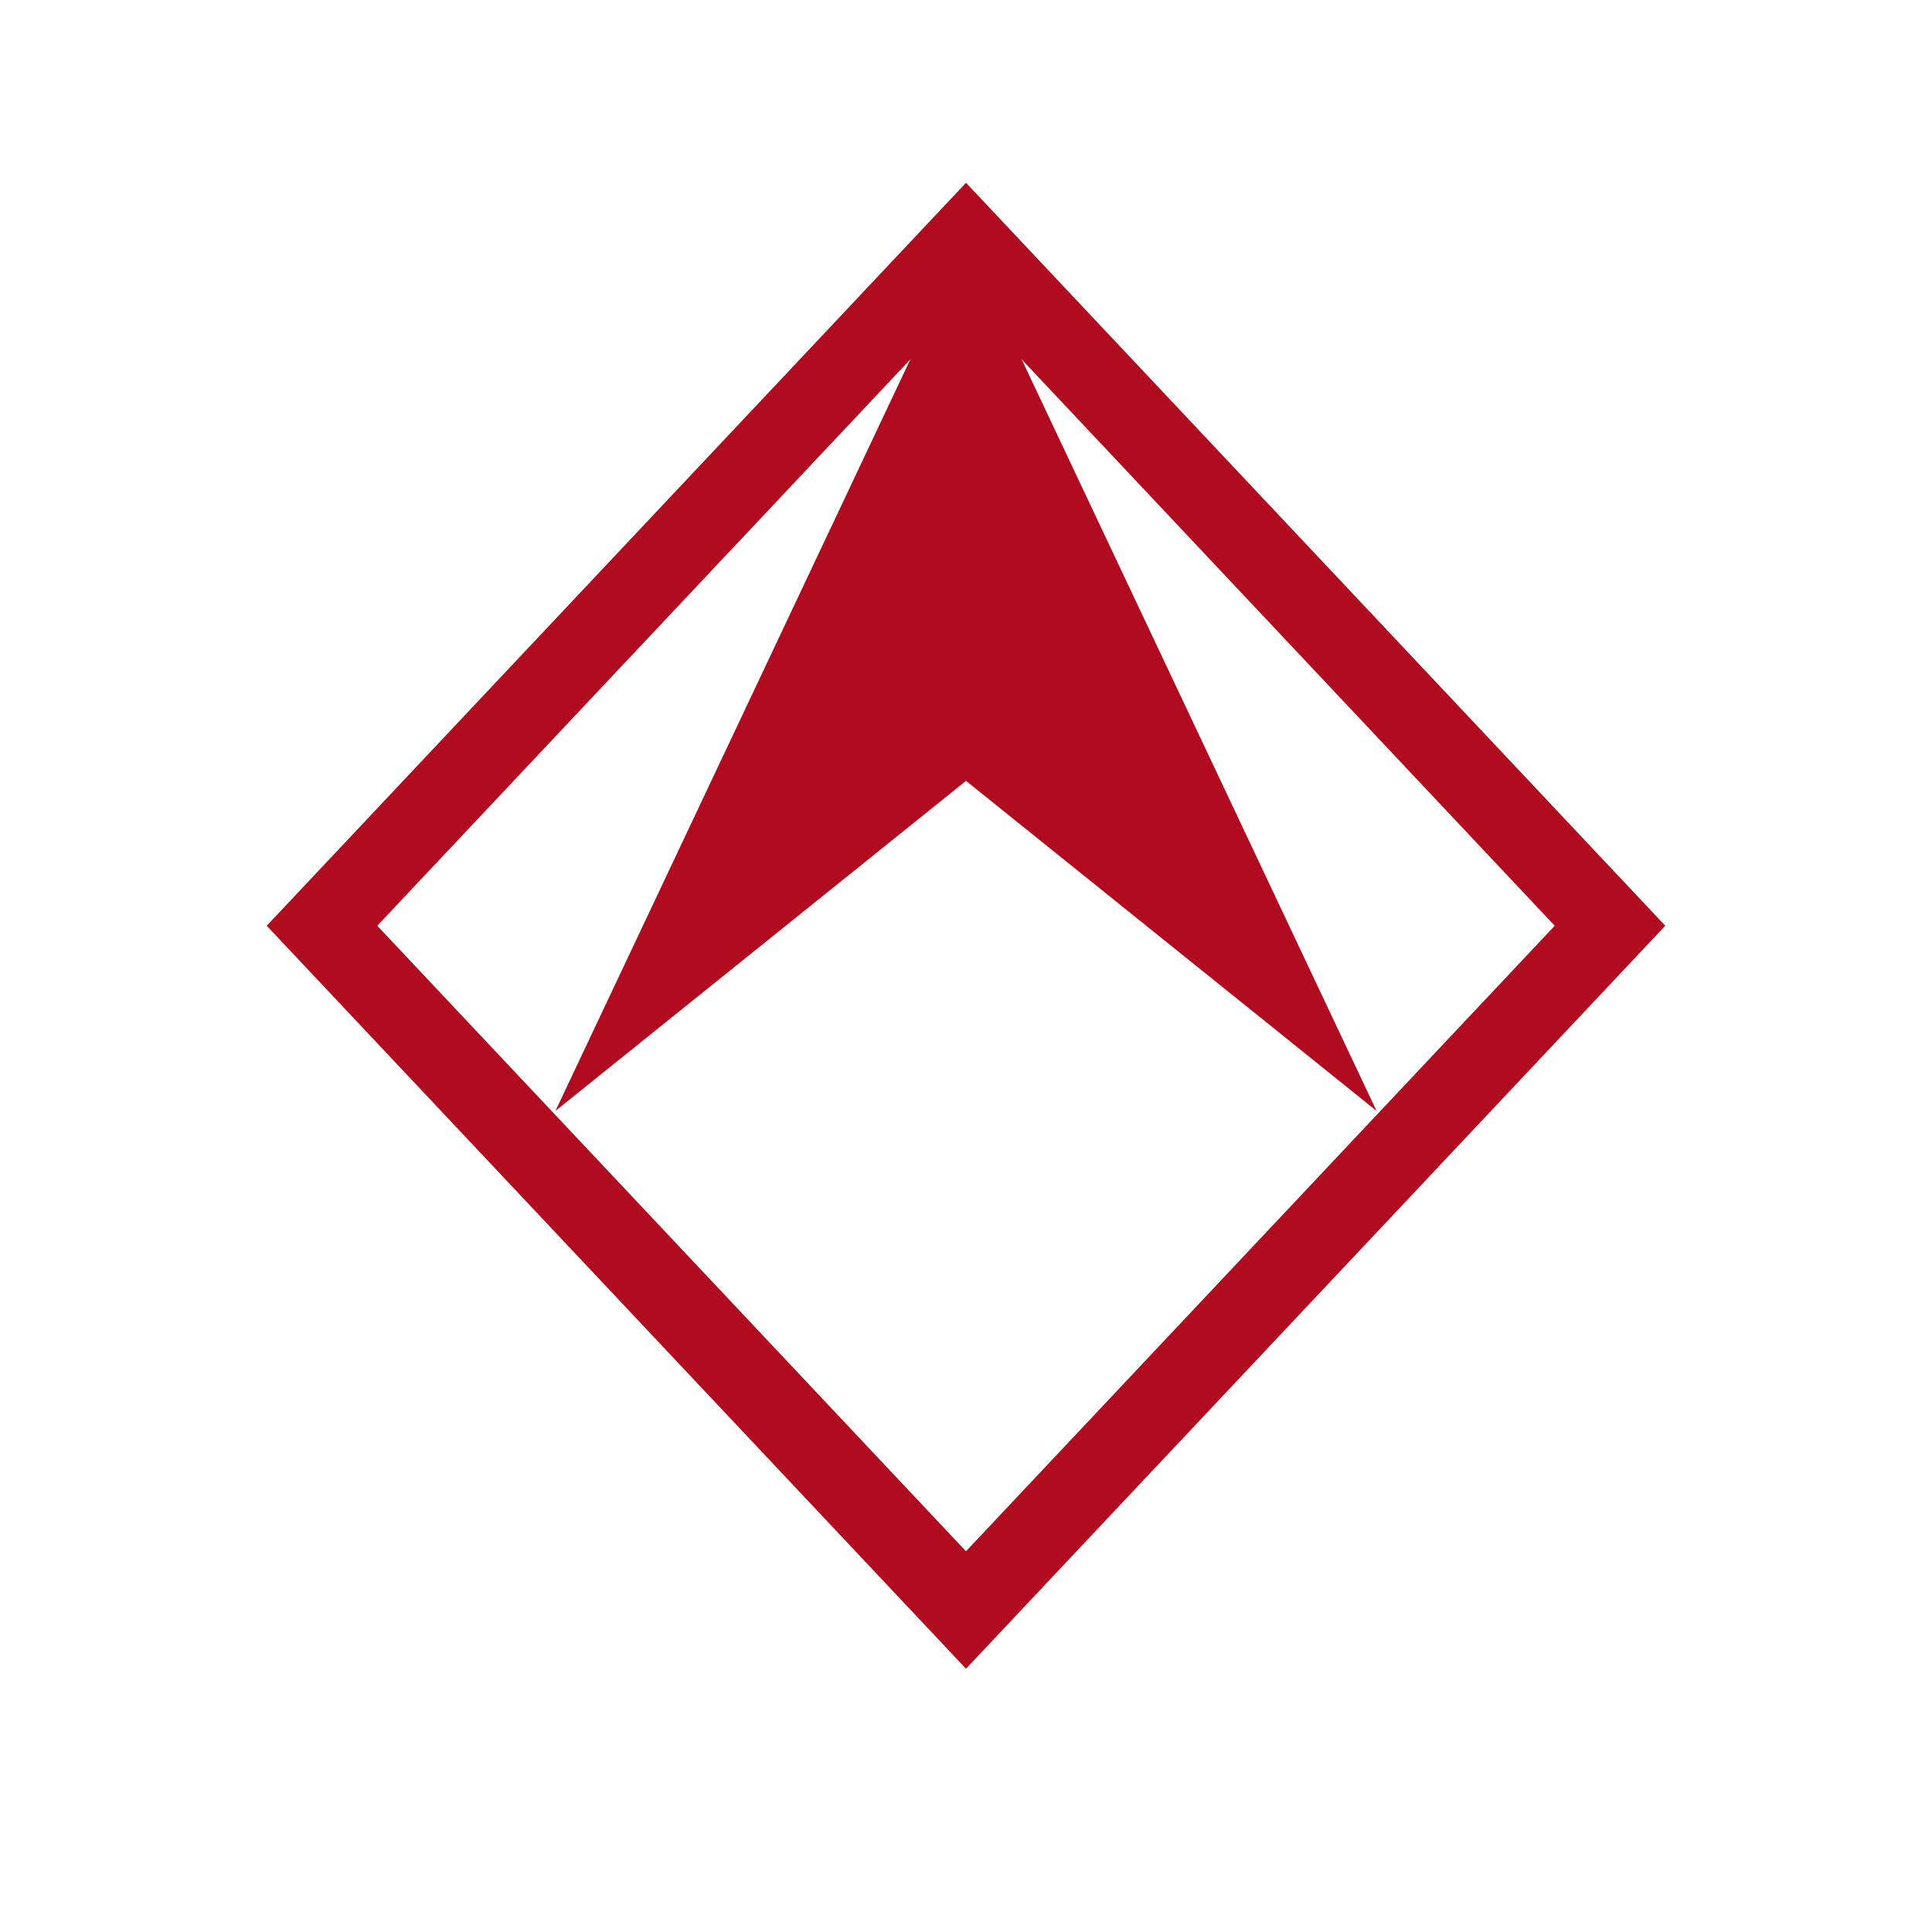
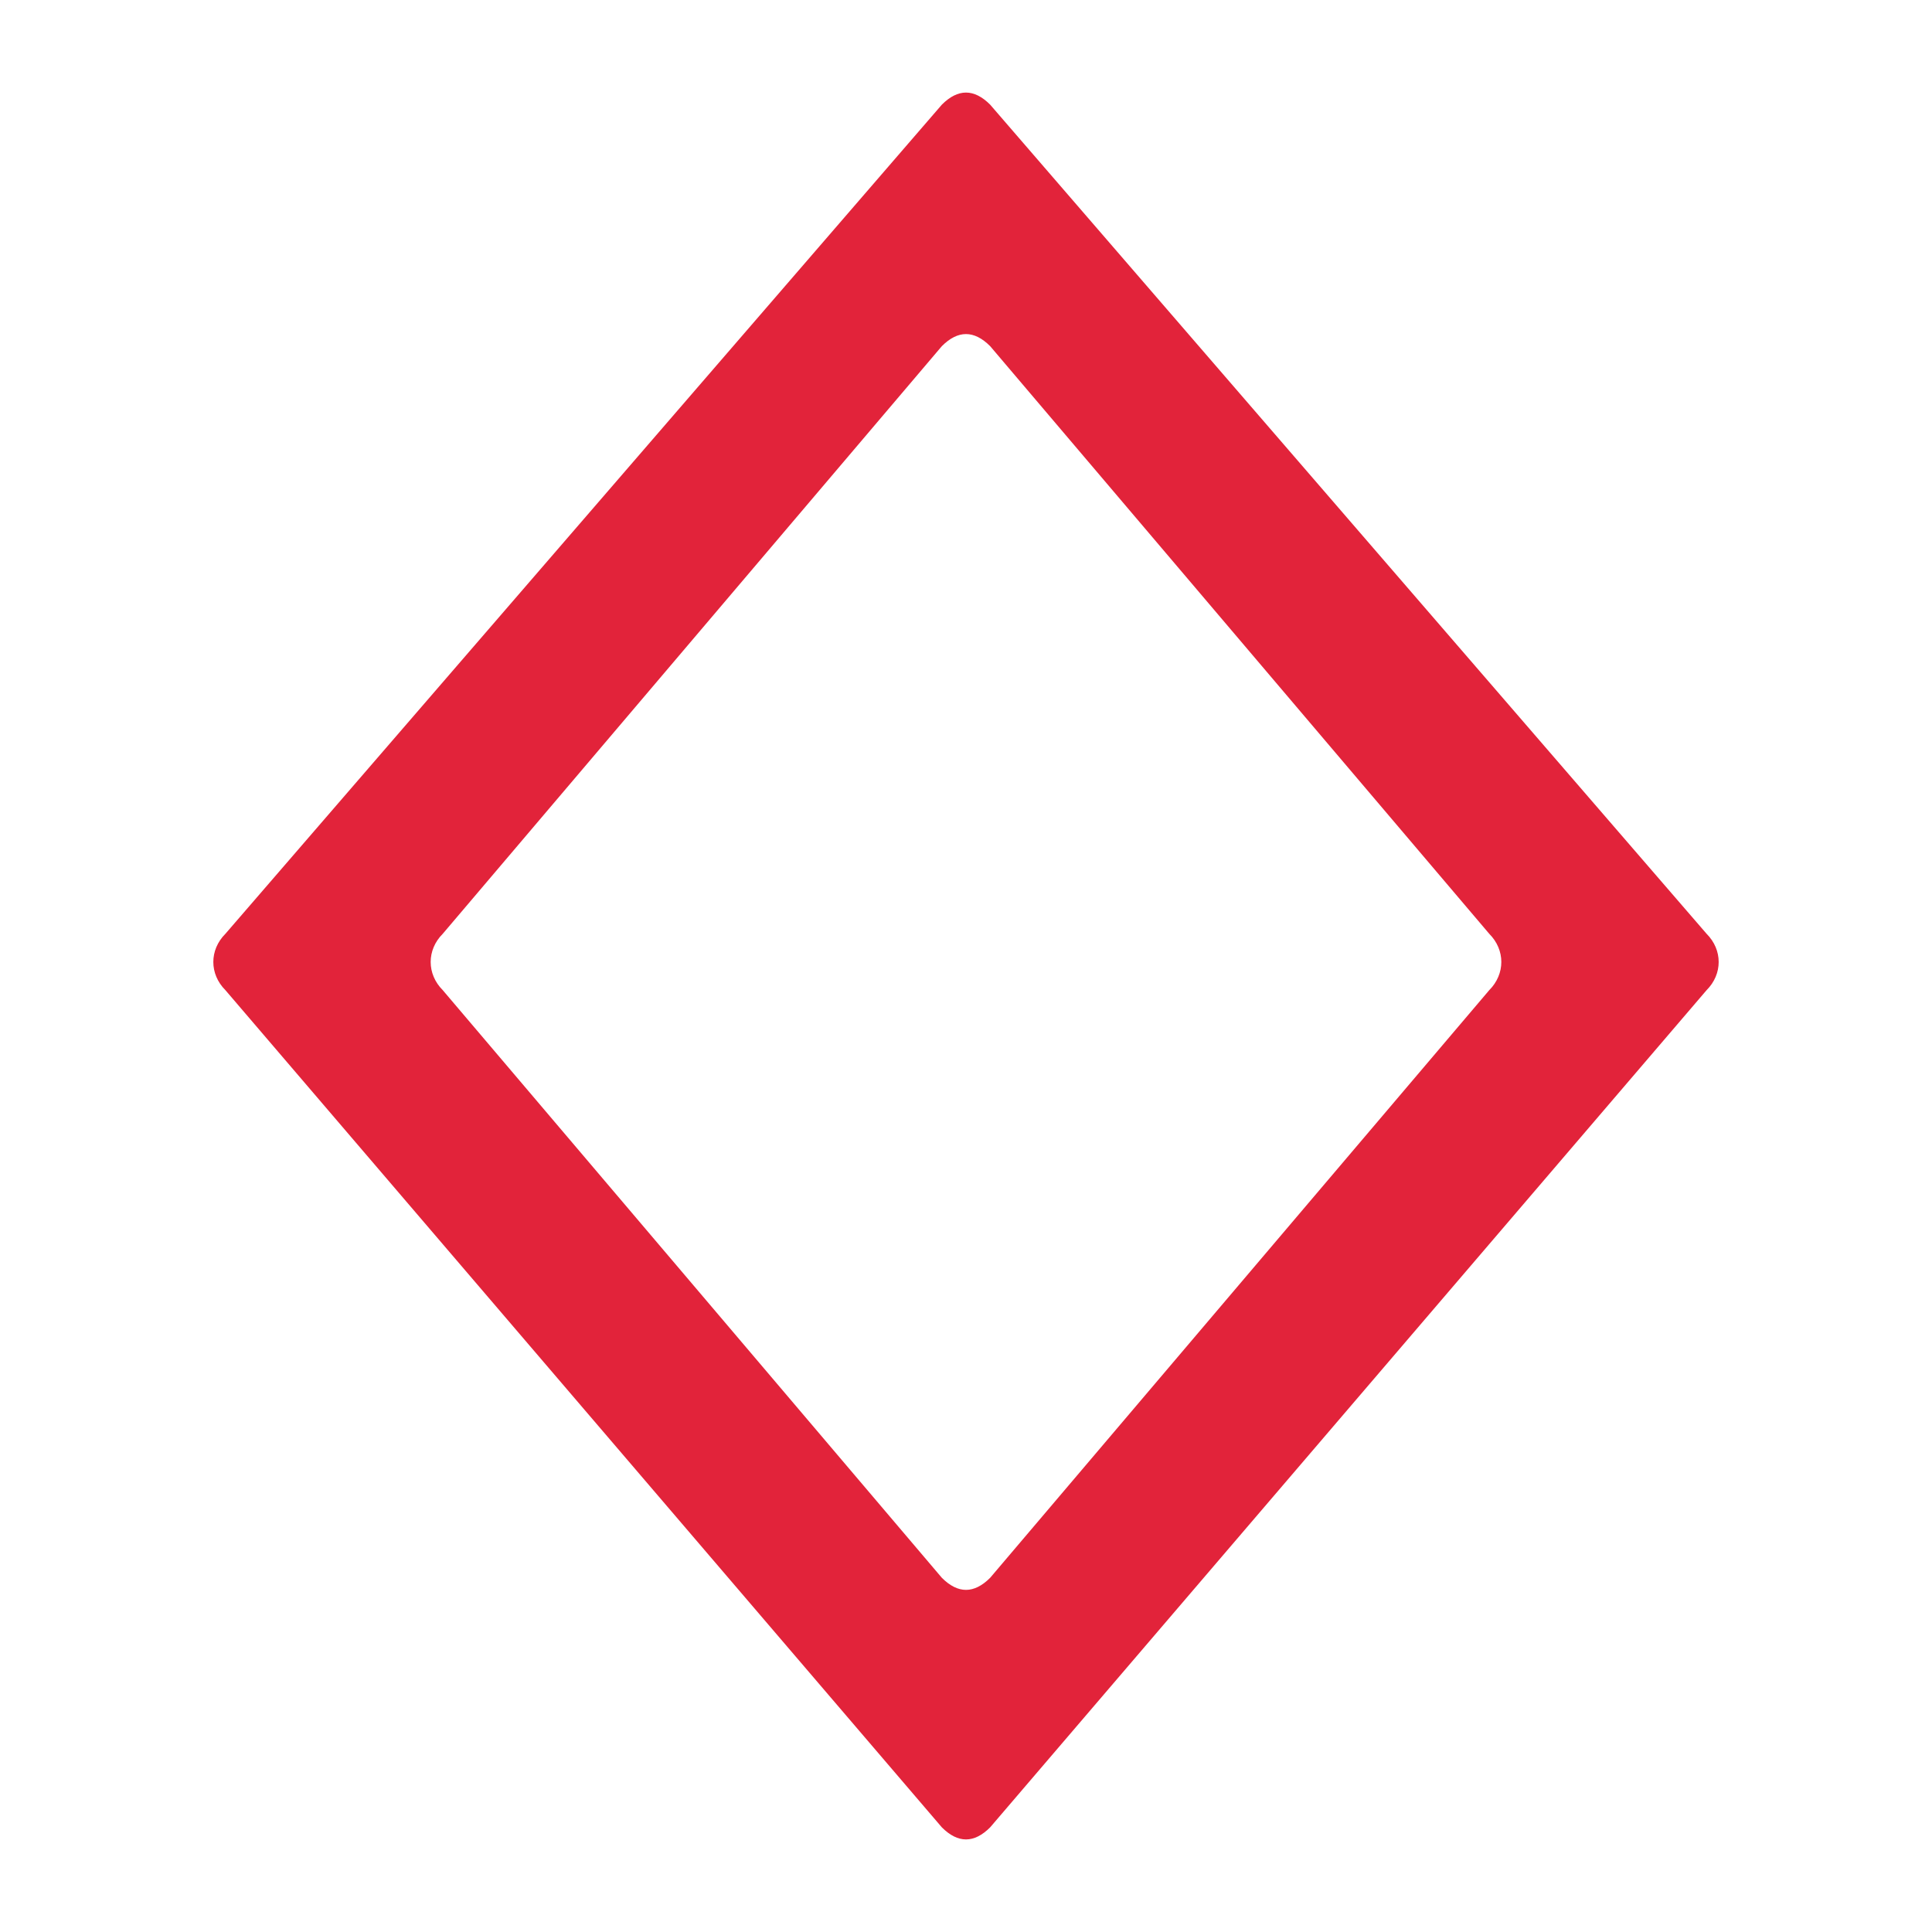
<svg xmlns="http://www.w3.org/2000/svg" id="b" width="24" height="24" viewBox="0 0 24 24">
  <defs>
-     <style>.o{opacity:0;stroke-width:1.2px;}.o,.p{fill:none;stroke:#b00b1f;}.q{fill:#b00b1f;fill-rule:evenodd;}</style>
+     <style>.d{fill:none;}.e{fill:#e2233a;}</style>
  </defs>
  <g id="c">
-     <g id="d">
-       <g id="e">
-         <g id="f">
-           <g id="g">
-             <g id="h">
-               <rect id="i" class="o" x=".6" y=".6" width="22.8" height="22.8" rx="2" ry="2" />
-               <g id="j">
-                 <polygon id="k" class="p" points="12 3 4 11.5 12 20 20 11.5 12 3" />
-                 <g id="l">
-                   <g id="m">
-                     <polygon id="n" class="q" points="12 3 17.1 13.8 12 9.7 6.9 13.8 12 3" />
-                   </g>
-                 </g>
-               </g>
-             </g>
-           </g>
-         </g>
-       </g>
-     </g>
+     <rect class="d" width="24" height="24" />
+     <path class="e" d="M21.2,11.6L12.3,1.3c-.2-.2-.4-.2-.6,0L2.8,11.6c-.2,.2-.2,.5,0,.7l8.9,10.4c.2,.2,.4,.2,.6,0l8.9-10.4c.2-.2,.2-.5,0-.7Zm-2.7,.7l-6.2,7.3c-.2,.2-.4,.2-.6,0l-6.2-7.3c-.2-.2-.2-.5,0-.7l6.2-7.3c.2-.2,.4-.2,.6,0l6.2,7.3c.2,.2,.2,.5,0,.7Z" />
  </g>
</svg>
